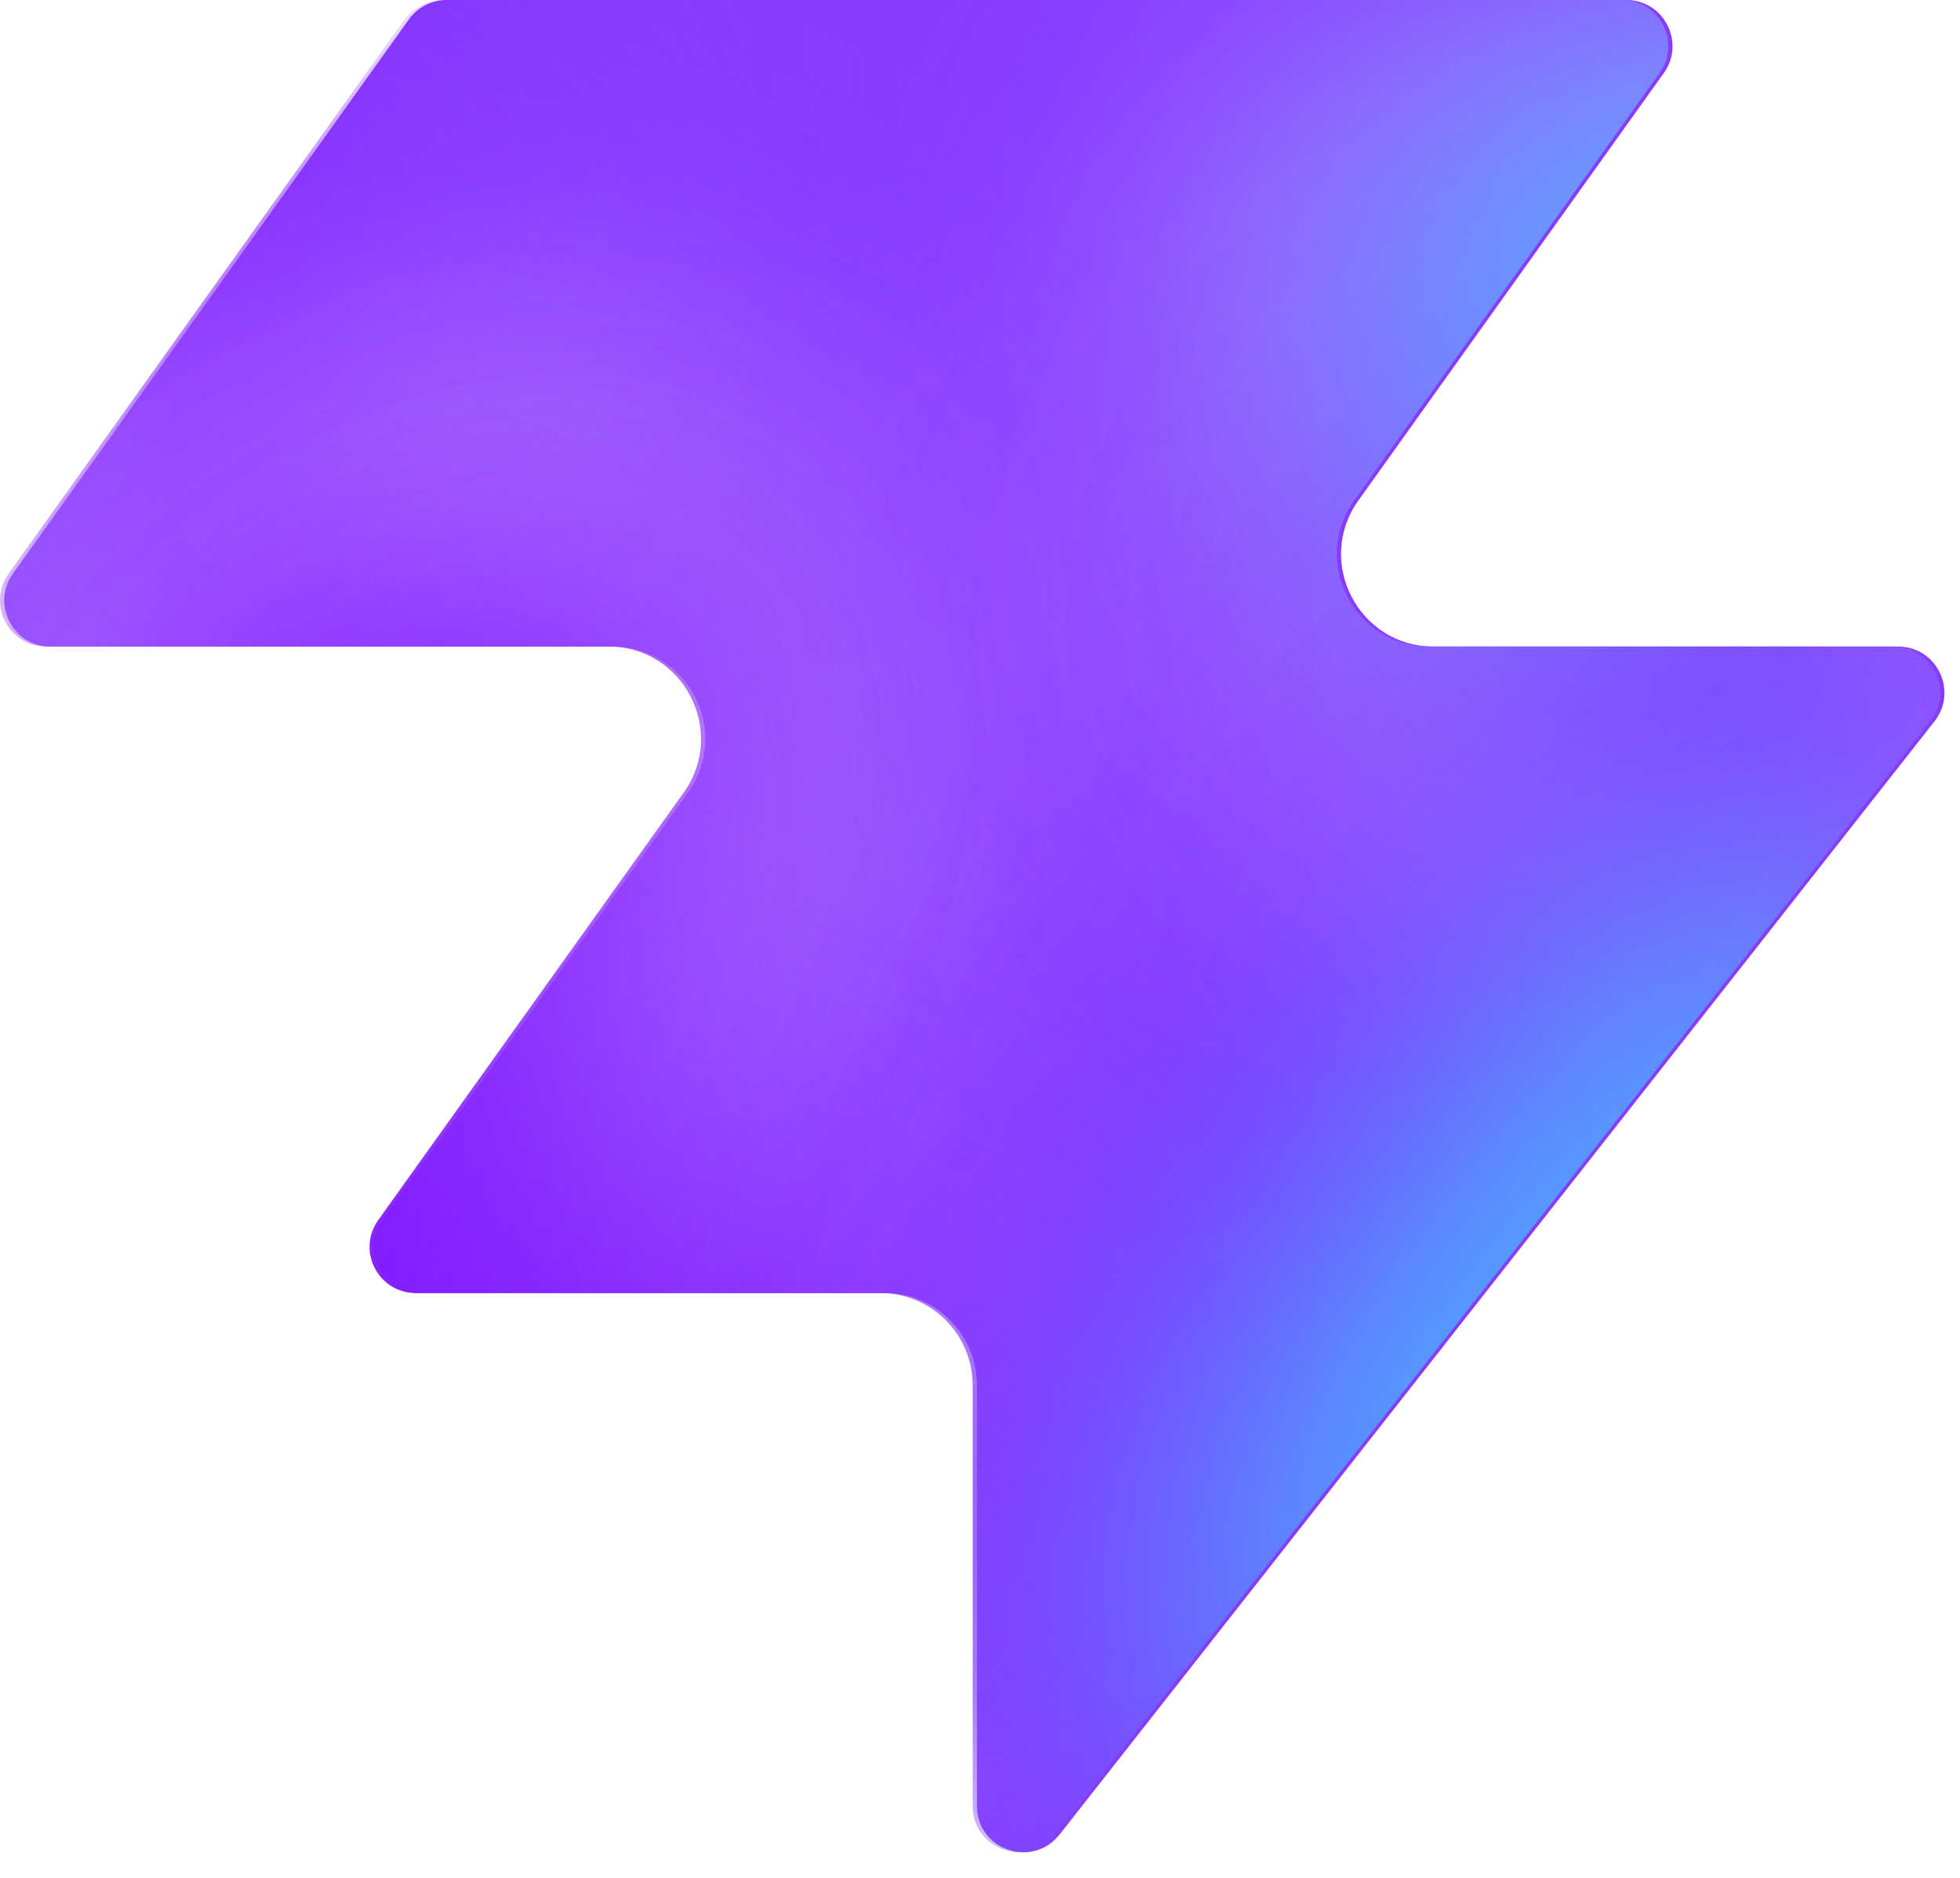
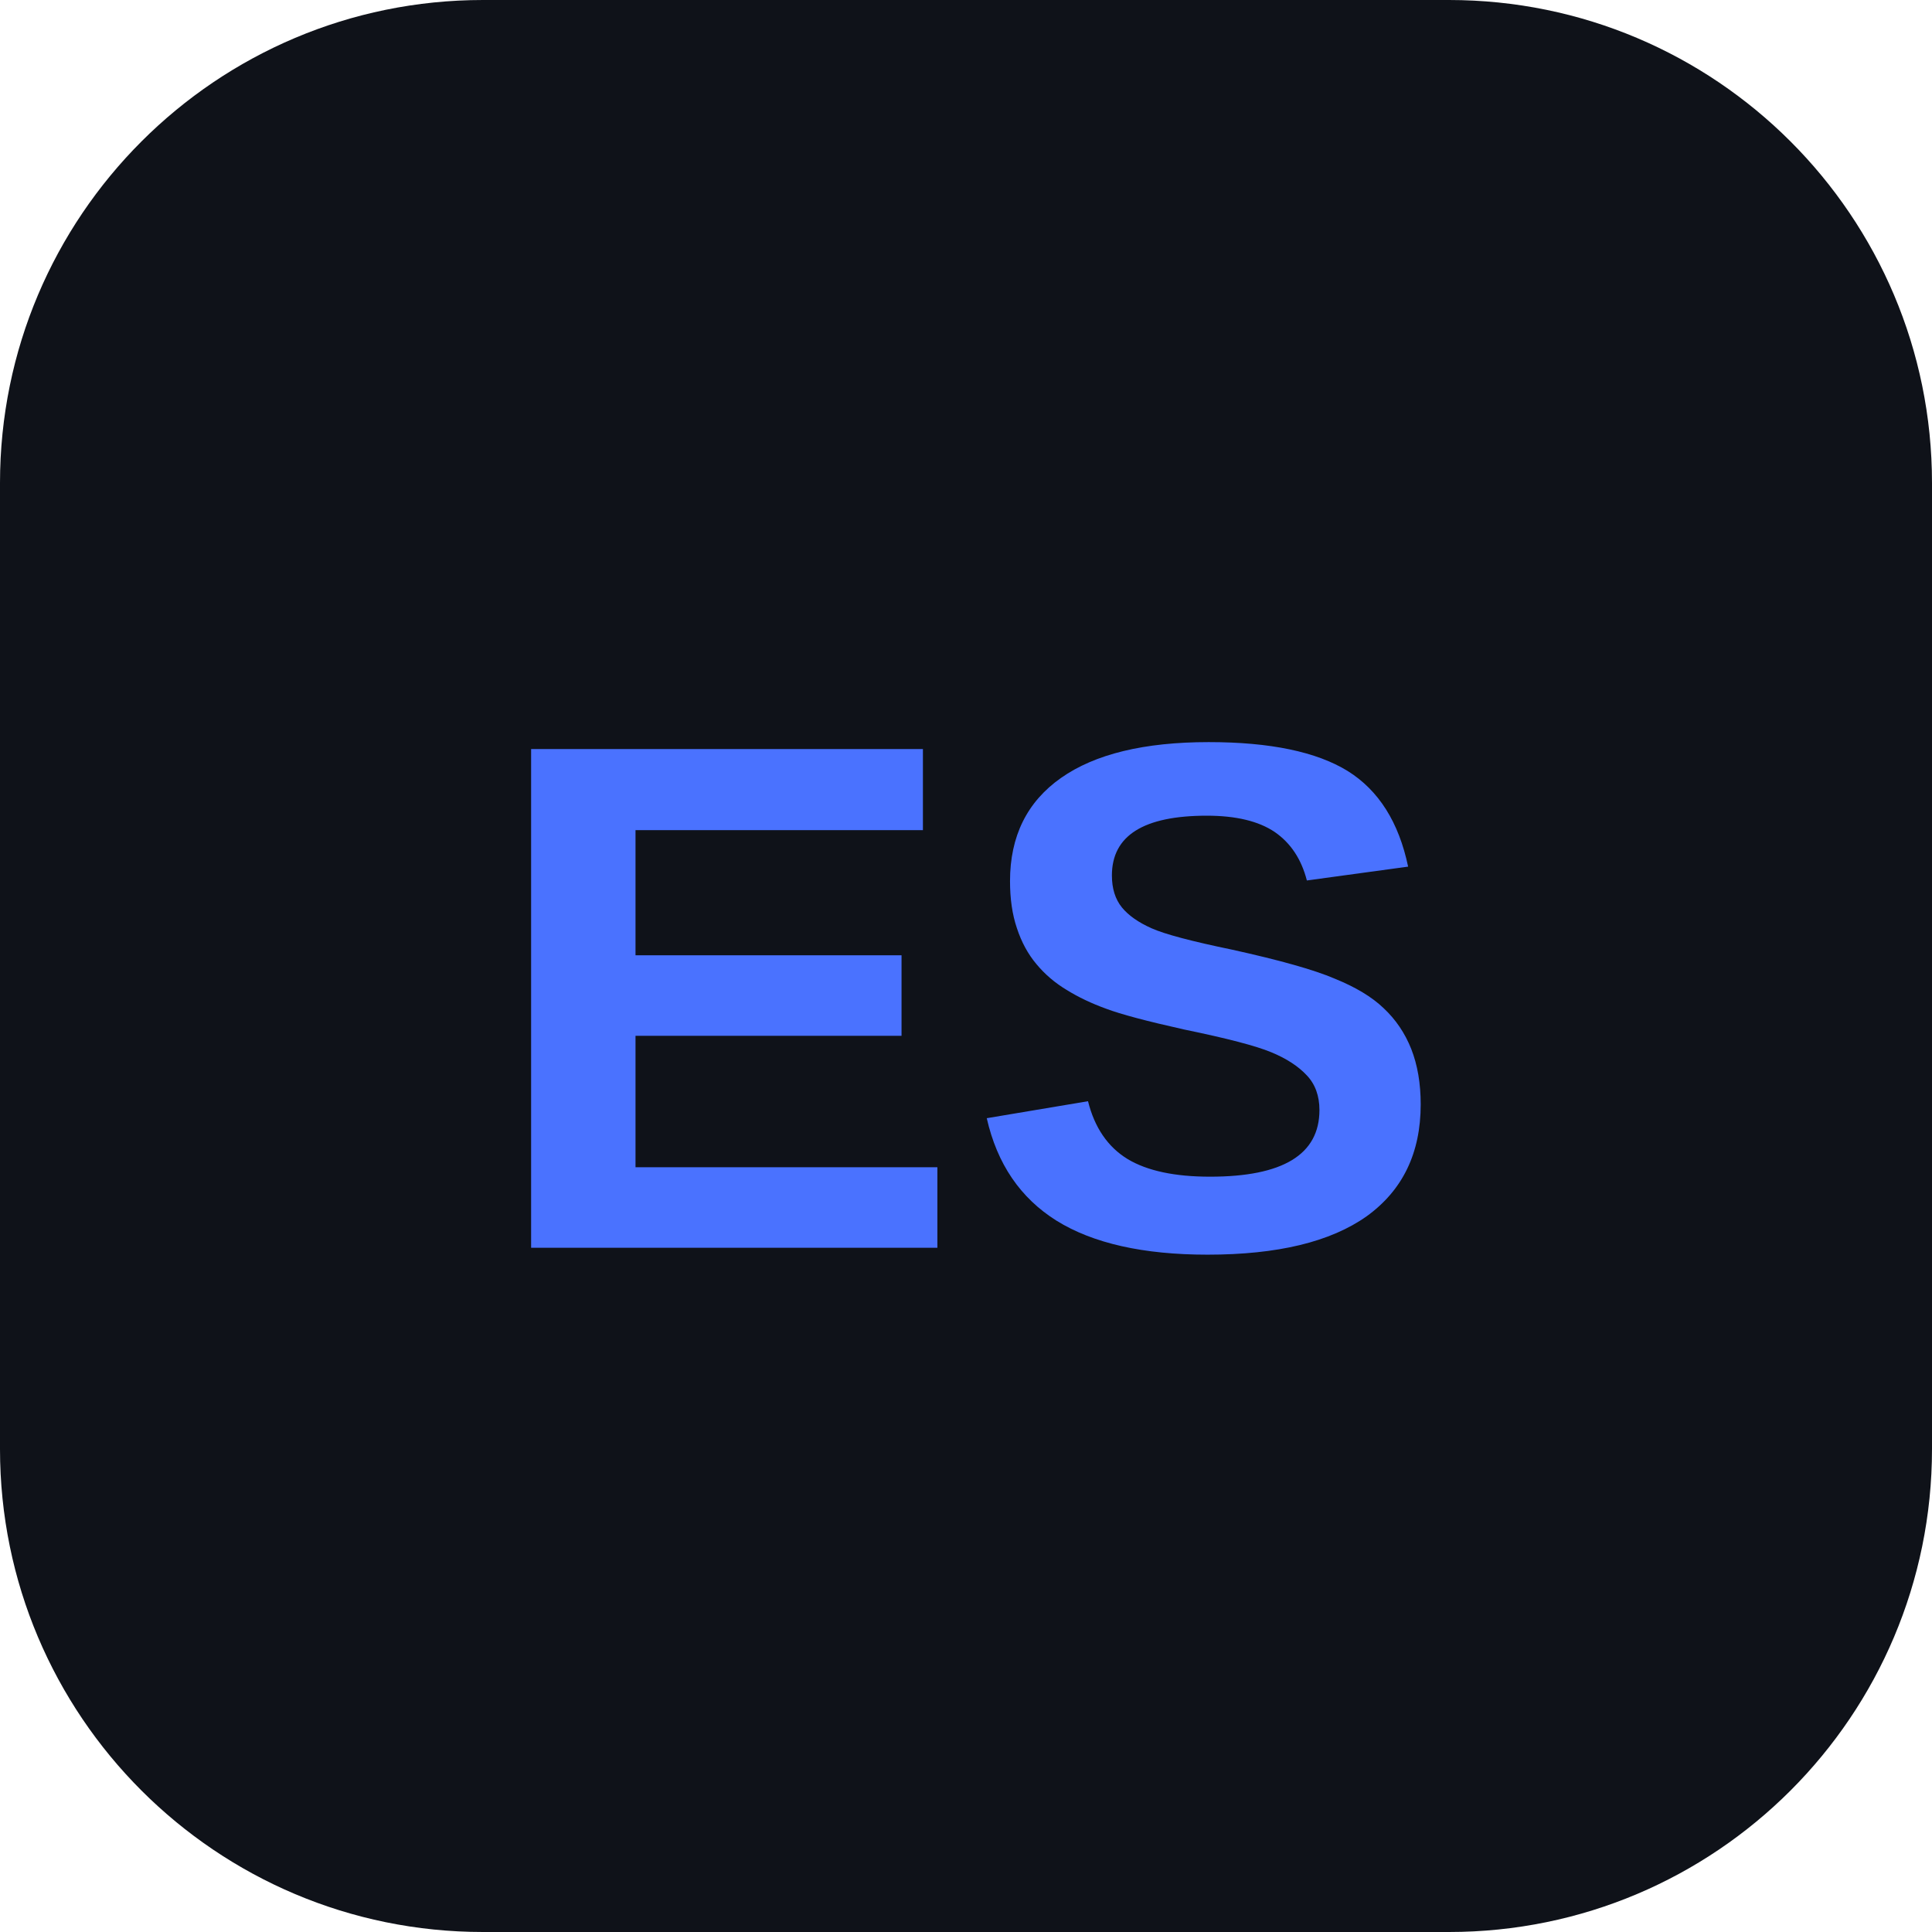
- <svg xmlns="http://www.w3.org/2000/svg" width="48" height="46" fill="none" viewBox="0 0 48 46">
-   <path fill="#863bff" d="M25.946 44.938c-.664.845-2.021.375-2.021-.698V33.937a2.26 2.26 0 0 0-2.262-2.262H10.287c-.92 0-1.456-1.04-.92-1.788l7.48-10.471c1.07-1.497 0-3.578-1.842-3.578H1.237c-.92 0-1.456-1.04-.92-1.788L10.013.474c.214-.297.556-.474.92-.474h28.894c.92 0 1.456 1.04.92 1.788l-7.48 10.471c-1.07 1.498 0 3.579 1.842 3.579h11.377c.943 0 1.473 1.088.89 1.83L25.947 44.94z" style="fill:#863bff;fill:color(display-p3 .525 .23 1);fill-opacity:1" />
-   <mask id="a" width="48" height="46" x="0" y="0" maskUnits="userSpaceOnUse" style="mask-type:alpha">
-     <path fill="#000" d="M25.842 44.938c-.664.844-2.021.375-2.021-.698V33.937a2.26 2.26 0 0 0-2.262-2.262H10.183c-.92 0-1.456-1.04-.92-1.788l7.48-10.471c1.07-1.498 0-3.579-1.842-3.579H1.133c-.92 0-1.456-1.04-.92-1.787L9.91.473c.214-.297.556-.474.92-.474h28.894c.92 0 1.456 1.04.92 1.788l-7.48 10.471c-1.07 1.498 0 3.578 1.842 3.578h11.377c.943 0 1.473 1.088.89 1.832L25.843 44.94z" style="fill:#000;fill-opacity:1" />
-   </mask>
-   <g mask="url(#a)">
-     <g filter="url(#b)">
-       <ellipse cx="5.508" cy="14.704" fill="#ede6ff" rx="5.508" ry="14.704" style="fill:#ede6ff;fill:color(display-p3 .927 .903 1);fill-opacity:1" transform="matrix(.00324 1 1 -.00324 -4.47 31.516)" />
-     </g>
-     <g filter="url(#c)">
-       <ellipse cx="10.399" cy="29.851" fill="#ede6ff" rx="10.399" ry="29.851" style="fill:#ede6ff;fill:color(display-p3 .927 .903 1);fill-opacity:1" transform="matrix(.00324 1 1 -.00324 -39.328 7.883)" />
-     </g>
-     <g filter="url(#d)">
-       <ellipse cx="5.508" cy="30.487" fill="#7e14ff" rx="5.508" ry="30.487" style="fill:#7e14ff;fill:color(display-p3 .492 .077 1);fill-opacity:1" transform="rotate(89.814 -25.913 -14.639)scale(1 -1)" />
-     </g>
-     <g filter="url(#e)">
-       <ellipse cx="5.508" cy="30.599" fill="#7e14ff" rx="5.508" ry="30.599" style="fill:#7e14ff;fill:color(display-p3 .492 .077 1);fill-opacity:1" transform="rotate(89.814 -32.644 -3.334)scale(1 -1)" />
-     </g>
-     <g filter="url(#f)">
-       <ellipse cx="5.508" cy="30.599" fill="#7e14ff" rx="5.508" ry="30.599" style="fill:#7e14ff;fill:color(display-p3 .492 .077 1);fill-opacity:1" transform="matrix(.00324 1 1 -.00324 -34.34 30.47)" />
-     </g>
-     <g filter="url(#g)">
-       <ellipse cx="14.072" cy="22.078" fill="#ede6ff" rx="14.072" ry="22.078" style="fill:#ede6ff;fill:color(display-p3 .927 .903 1);fill-opacity:1" transform="rotate(93.35 24.506 48.493)scale(-1 1)" />
-     </g>
-     <g filter="url(#h)">
-       <ellipse cx="3.47" cy="21.501" fill="#7e14ff" rx="3.47" ry="21.501" style="fill:#7e14ff;fill:color(display-p3 .492 .077 1);fill-opacity:1" transform="rotate(89.009 28.708 47.59)scale(-1 1)" />
-     </g>
-     <g filter="url(#i)">
-       <ellipse cx="3.47" cy="21.501" fill="#7e14ff" rx="3.47" ry="21.501" style="fill:#7e14ff;fill:color(display-p3 .492 .077 1);fill-opacity:1" transform="rotate(89.009 28.708 47.59)scale(-1 1)" />
-     </g>
-     <g filter="url(#j)">
-       <ellipse cx=".387" cy="8.972" fill="#7e14ff" rx="4.407" ry="29.108" style="fill:#7e14ff;fill:color(display-p3 .492 .077 1);fill-opacity:1" transform="rotate(39.51 .387 8.972)" />
-     </g>
-     <g filter="url(#k)">
-       <ellipse cx="47.523" cy="-6.092" fill="#7e14ff" rx="4.407" ry="29.108" style="fill:#7e14ff;fill:color(display-p3 .492 .077 1);fill-opacity:1" transform="rotate(37.892 47.523 -6.092)" />
-     </g>
-     <g filter="url(#l)">
-       <ellipse cx="41.412" cy="6.333" fill="#47bfff" rx="5.971" ry="9.665" style="fill:#47bfff;fill:color(display-p3 .28 .748 1);fill-opacity:1" transform="rotate(37.892 41.412 6.333)" />
-     </g>
-     <g filter="url(#m)">
-       <ellipse cx="-1.879" cy="38.332" fill="#7e14ff" rx="4.407" ry="29.108" style="fill:#7e14ff;fill:color(display-p3 .492 .077 1);fill-opacity:1" transform="rotate(37.892 -1.88 38.332)" />
-     </g>
-     <g filter="url(#n)">
-       <ellipse cx="-1.879" cy="38.332" fill="#7e14ff" rx="4.407" ry="29.108" style="fill:#7e14ff;fill:color(display-p3 .492 .077 1);fill-opacity:1" transform="rotate(37.892 -1.88 38.332)" />
-     </g>
-     <g filter="url(#o)">
-       <ellipse cx="35.651" cy="29.907" fill="#7e14ff" rx="4.407" ry="29.108" style="fill:#7e14ff;fill:color(display-p3 .492 .077 1);fill-opacity:1" transform="rotate(37.892 35.651 29.907)" />
-     </g>
-     <g filter="url(#p)">
-       <ellipse cx="38.418" cy="32.4" fill="#47bfff" rx="5.971" ry="15.297" style="fill:#47bfff;fill:color(display-p3 .28 .748 1);fill-opacity:1" transform="rotate(37.892 38.418 32.4)" />
-     </g>
-   </g>
-   <defs>
-     <filter id="b" width="60.045" height="41.654" x="-19.77" y="16.149" color-interpolation-filters="sRGB" filterUnits="userSpaceOnUse">
-       <feFlood flood-opacity="0" result="BackgroundImageFix" />
-       <feBlend in="SourceGraphic" in2="BackgroundImageFix" result="shape" />
-       <feGaussianBlur result="effect1_foregroundBlur_2002_17158" stdDeviation="7.659" />
-     </filter>
-     <filter id="c" width="90.34" height="51.437" x="-54.613" y="-7.533" color-interpolation-filters="sRGB" filterUnits="userSpaceOnUse">
-       <feFlood flood-opacity="0" result="BackgroundImageFix" />
-       <feBlend in="SourceGraphic" in2="BackgroundImageFix" result="shape" />
-       <feGaussianBlur result="effect1_foregroundBlur_2002_17158" stdDeviation="7.659" />
-     </filter>
-     <filter id="d" width="79.355" height="29.4" x="-49.64" y="2.03" color-interpolation-filters="sRGB" filterUnits="userSpaceOnUse">
-       <feFlood flood-opacity="0" result="BackgroundImageFix" />
-       <feBlend in="SourceGraphic" in2="BackgroundImageFix" result="shape" />
-       <feGaussianBlur result="effect1_foregroundBlur_2002_17158" stdDeviation="4.596" />
-     </filter>
-     <filter id="e" width="79.579" height="29.4" x="-45.045" y="20.029" color-interpolation-filters="sRGB" filterUnits="userSpaceOnUse">
-       <feFlood flood-opacity="0" result="BackgroundImageFix" />
-       <feBlend in="SourceGraphic" in2="BackgroundImageFix" result="shape" />
-       <feGaussianBlur result="effect1_foregroundBlur_2002_17158" stdDeviation="4.596" />
-     </filter>
-     <filter id="f" width="79.579" height="29.4" x="-43.513" y="21.178" color-interpolation-filters="sRGB" filterUnits="userSpaceOnUse">
-       <feFlood flood-opacity="0" result="BackgroundImageFix" />
-       <feBlend in="SourceGraphic" in2="BackgroundImageFix" result="shape" />
-       <feGaussianBlur result="effect1_foregroundBlur_2002_17158" stdDeviation="4.596" />
-     </filter>
-     <filter id="g" width="74.749" height="58.852" x="15.756" y="-17.901" color-interpolation-filters="sRGB" filterUnits="userSpaceOnUse">
-       <feFlood flood-opacity="0" result="BackgroundImageFix" />
-       <feBlend in="SourceGraphic" in2="BackgroundImageFix" result="shape" />
-       <feGaussianBlur result="effect1_foregroundBlur_2002_17158" stdDeviation="7.659" />
-     </filter>
-     <filter id="h" width="61.377" height="25.362" x="23.548" y="2.284" color-interpolation-filters="sRGB" filterUnits="userSpaceOnUse">
-       <feFlood flood-opacity="0" result="BackgroundImageFix" />
-       <feBlend in="SourceGraphic" in2="BackgroundImageFix" result="shape" />
-       <feGaussianBlur result="effect1_foregroundBlur_2002_17158" stdDeviation="4.596" />
-     </filter>
-     <filter id="i" width="61.377" height="25.362" x="23.548" y="2.284" color-interpolation-filters="sRGB" filterUnits="userSpaceOnUse">
-       <feFlood flood-opacity="0" result="BackgroundImageFix" />
-       <feBlend in="SourceGraphic" in2="BackgroundImageFix" result="shape" />
-       <feGaussianBlur result="effect1_foregroundBlur_2002_17158" stdDeviation="4.596" />
-     </filter>
-     <filter id="j" width="56.045" height="63.649" x="-27.636" y="-22.853" color-interpolation-filters="sRGB" filterUnits="userSpaceOnUse">
-       <feFlood flood-opacity="0" result="BackgroundImageFix" />
-       <feBlend in="SourceGraphic" in2="BackgroundImageFix" result="shape" />
-       <feGaussianBlur result="effect1_foregroundBlur_2002_17158" stdDeviation="4.596" />
-     </filter>
-     <filter id="k" width="54.814" height="64.646" x="20.116" y="-38.415" color-interpolation-filters="sRGB" filterUnits="userSpaceOnUse">
-       <feFlood flood-opacity="0" result="BackgroundImageFix" />
-       <feBlend in="SourceGraphic" in2="BackgroundImageFix" result="shape" />
-       <feGaussianBlur result="effect1_foregroundBlur_2002_17158" stdDeviation="4.596" />
-     </filter>
-     <filter id="l" width="33.541" height="35.313" x="24.641" y="-11.323" color-interpolation-filters="sRGB" filterUnits="userSpaceOnUse">
-       <feFlood flood-opacity="0" result="BackgroundImageFix" />
-       <feBlend in="SourceGraphic" in2="BackgroundImageFix" result="shape" />
-       <feGaussianBlur result="effect1_foregroundBlur_2002_17158" stdDeviation="4.596" />
-     </filter>
-     <filter id="m" width="54.814" height="64.646" x="-29.286" y="6.009" color-interpolation-filters="sRGB" filterUnits="userSpaceOnUse">
-       <feFlood flood-opacity="0" result="BackgroundImageFix" />
-       <feBlend in="SourceGraphic" in2="BackgroundImageFix" result="shape" />
-       <feGaussianBlur result="effect1_foregroundBlur_2002_17158" stdDeviation="4.596" />
-     </filter>
-     <filter id="n" width="54.814" height="64.646" x="-29.286" y="6.009" color-interpolation-filters="sRGB" filterUnits="userSpaceOnUse">
-       <feFlood flood-opacity="0" result="BackgroundImageFix" />
-       <feBlend in="SourceGraphic" in2="BackgroundImageFix" result="shape" />
-       <feGaussianBlur result="effect1_foregroundBlur_2002_17158" stdDeviation="4.596" />
-     </filter>
-     <filter id="o" width="54.814" height="64.646" x="8.244" y="-2.416" color-interpolation-filters="sRGB" filterUnits="userSpaceOnUse">
-       <feFlood flood-opacity="0" result="BackgroundImageFix" />
-       <feBlend in="SourceGraphic" in2="BackgroundImageFix" result="shape" />
-       <feGaussianBlur result="effect1_foregroundBlur_2002_17158" stdDeviation="4.596" />
-     </filter>
-     <filter id="p" width="39.409" height="43.623" x="18.713" y="10.588" color-interpolation-filters="sRGB" filterUnits="userSpaceOnUse">
-       <feFlood flood-opacity="0" result="BackgroundImageFix" />
-       <feBlend in="SourceGraphic" in2="BackgroundImageFix" result="shape" />
-       <feGaussianBlur result="effect1_foregroundBlur_2002_17158" stdDeviation="4.596" />
-     </filter>
-   </defs>
+ <svg xmlns="http://www.w3.org/2000/svg" width="48" height="48" viewBox="0 0 48 48">
+   <rect width="48" height="48" rx="12" fill="#0F1219" />
+   <text x="24" y="31" font-family="'Segoe UI', Arial, sans-serif" font-size="18" font-weight="800" fill="#4A72FF" text-anchor="middle">ES</text>
</svg>
